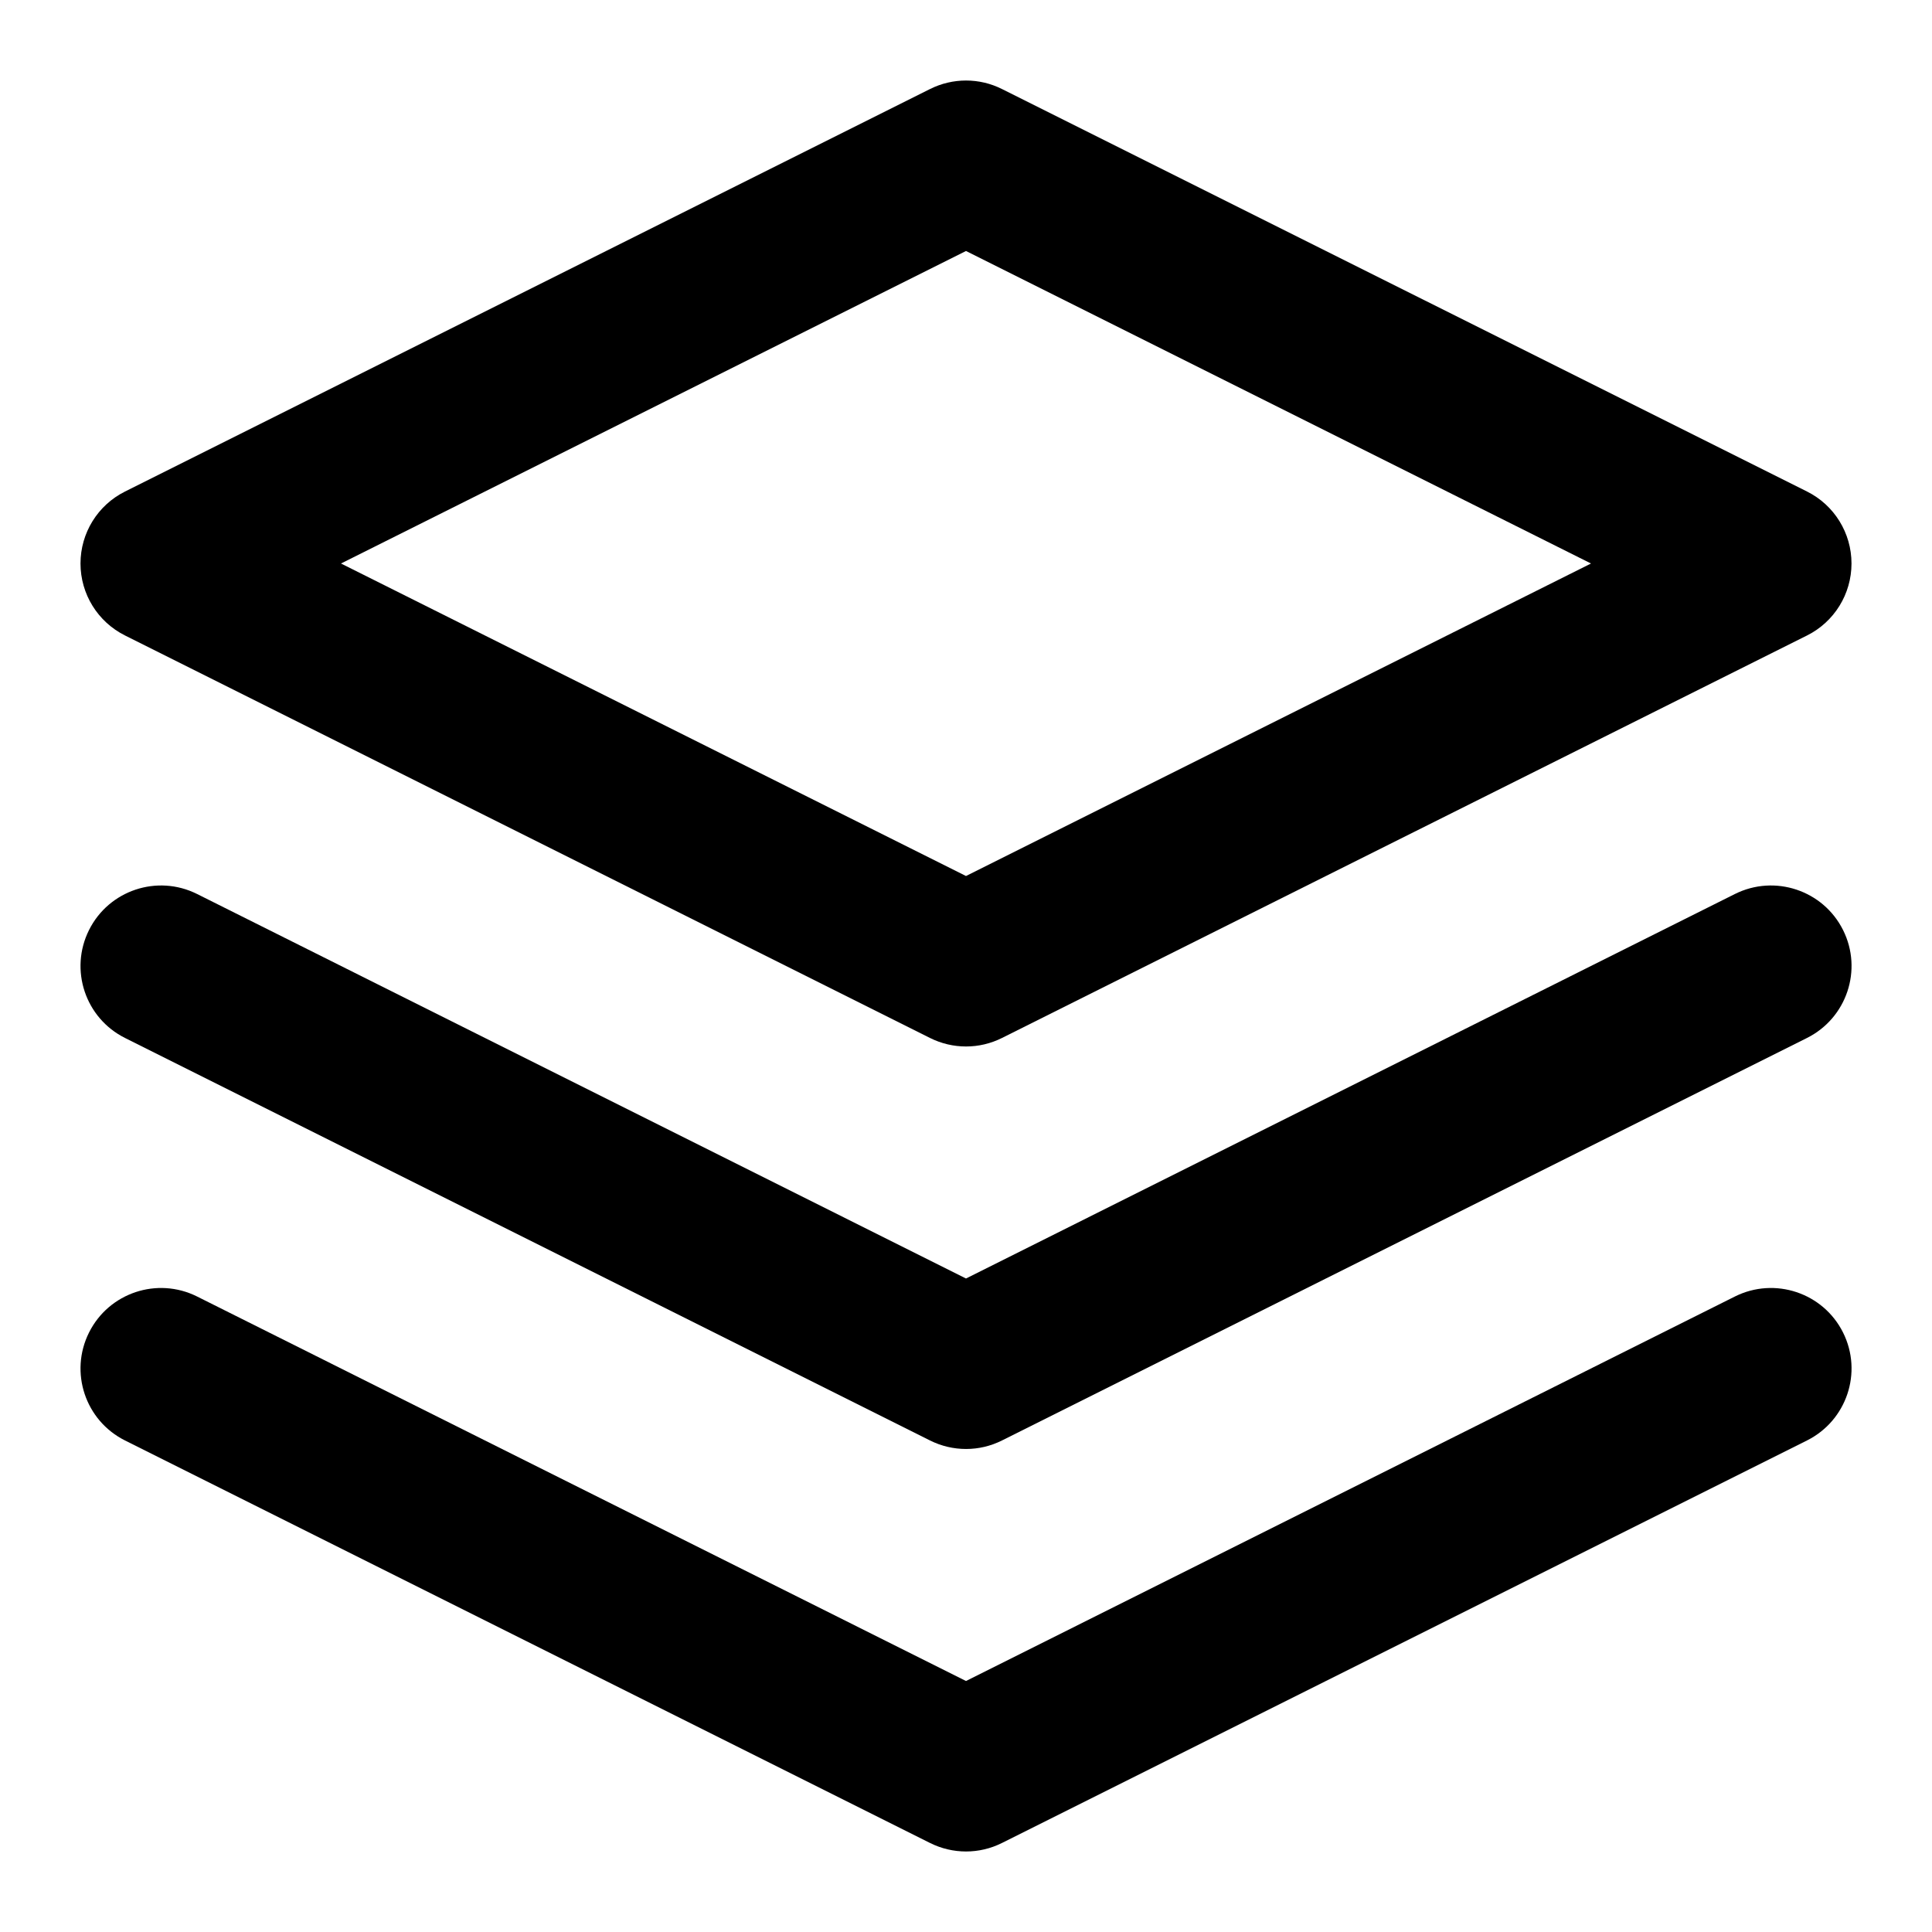
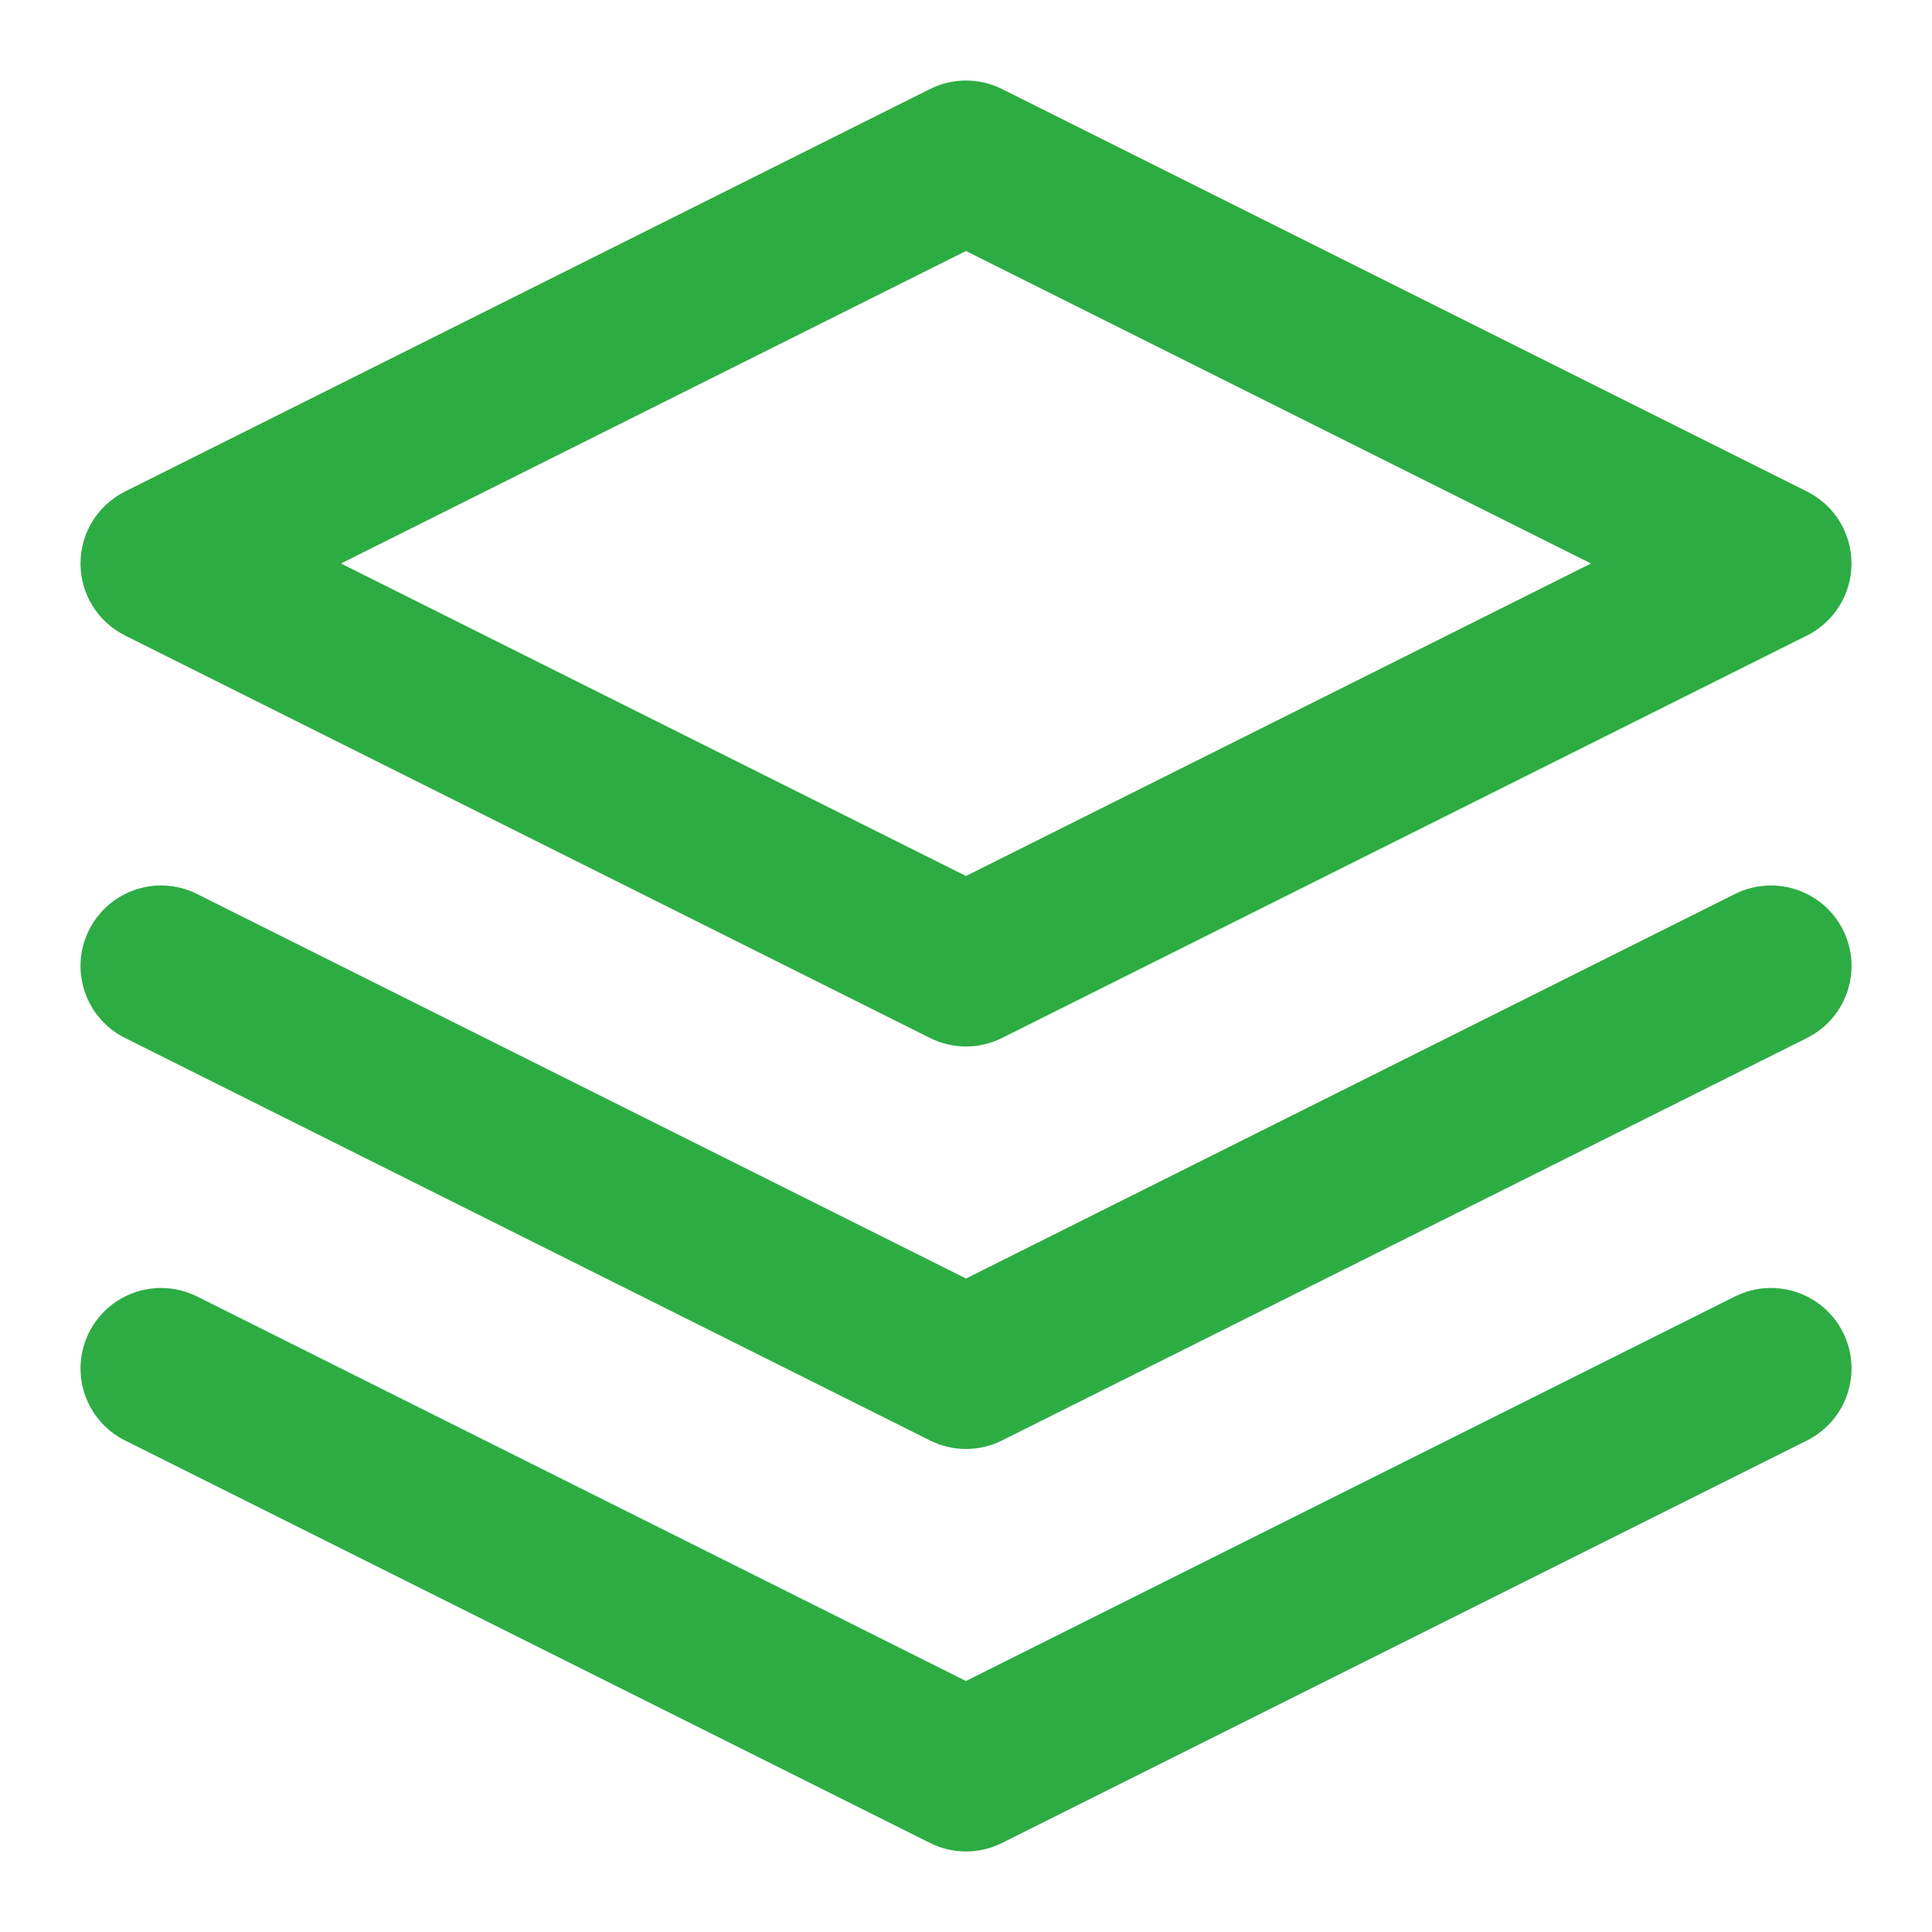
<svg xmlns="http://www.w3.org/2000/svg" width="800px" height="800px" viewBox="0 0 24 24" fill="none">
-   <path fill-rule="evenodd" clip-rule="evenodd" d="M11.553 1.106C11.835 0.965 12.166 0.965 12.447 1.106L22.448 6.106C22.786 6.275 23 6.621 23 7C23 7.379 22.786 7.725 22.448 7.894L12.447 12.894C12.166 13.035 11.835 13.035 11.553 12.894L1.553 7.894C1.214 7.725 1 7.379 1 7C1 6.621 1.214 6.275 1.553 6.106L11.553 1.106ZM4.236 7L12 10.882L19.764 7L12 3.118L4.236 7Z" fill="#000000" />
-   <path d="M1.106 16.553C1.353 16.059 1.953 15.859 2.447 16.105L12 20.882L21.553 16.105C22.047 15.859 22.648 16.059 22.895 16.553C23.142 17.047 22.941 17.647 22.447 17.894L12.447 22.894C12.166 23.035 11.835 23.035 11.553 22.894L1.553 17.894C1.059 17.647 0.859 17.047 1.106 16.553Z" fill="#000000" />
-   <path d="M2.447 11.105C1.953 10.859 1.353 11.059 1.106 11.553C0.859 12.047 1.059 12.647 1.553 12.894L11.553 17.894C11.835 18.035 12.166 18.035 12.447 17.894L22.447 12.894C22.941 12.647 23.142 12.047 22.895 11.553C22.648 11.059 22.047 10.859 21.553 11.105L12 15.882L2.447 11.105Z" fill="#000000" />
+   <path fill-rule="evenodd" clip-rule="evenodd" d="M11.553 1.106C11.835 0.965 12.166 0.965 12.447 1.106L22.448 6.106C22.786 6.275 23 6.621 23 7C23 7.379 22.786 7.725 22.448 7.894L12.447 12.894C12.166 13.035 11.835 13.035 11.553 12.894L1.553 7.894C1.214 7.725 1 7.379 1 7C1 6.621 1.214 6.275 1.553 6.106L11.553 1.106ZM4.236 7L12 10.882L19.764 7L12 3.118L4.236 7Z" fill="#2dac44" />
+   <path d="M1.106 16.553C1.353 16.059 1.953 15.859 2.447 16.105L12 20.882L21.553 16.105C22.047 15.859 22.648 16.059 22.895 16.553C23.142 17.047 22.941 17.647 22.447 17.894L12.447 22.894C12.166 23.035 11.835 23.035 11.553 22.894L1.553 17.894C1.059 17.647 0.859 17.047 1.106 16.553Z" fill="#2dac44" />
+   <path d="M2.447 11.105C1.953 10.859 1.353 11.059 1.106 11.553C0.859 12.047 1.059 12.647 1.553 12.894L11.553 17.894C11.835 18.035 12.166 18.035 12.447 17.894L22.447 12.894C22.941 12.647 23.142 12.047 22.895 11.553C22.648 11.059 22.047 10.859 21.553 11.105L12 15.882L2.447 11.105Z" fill="#2dac44" />
</svg>
